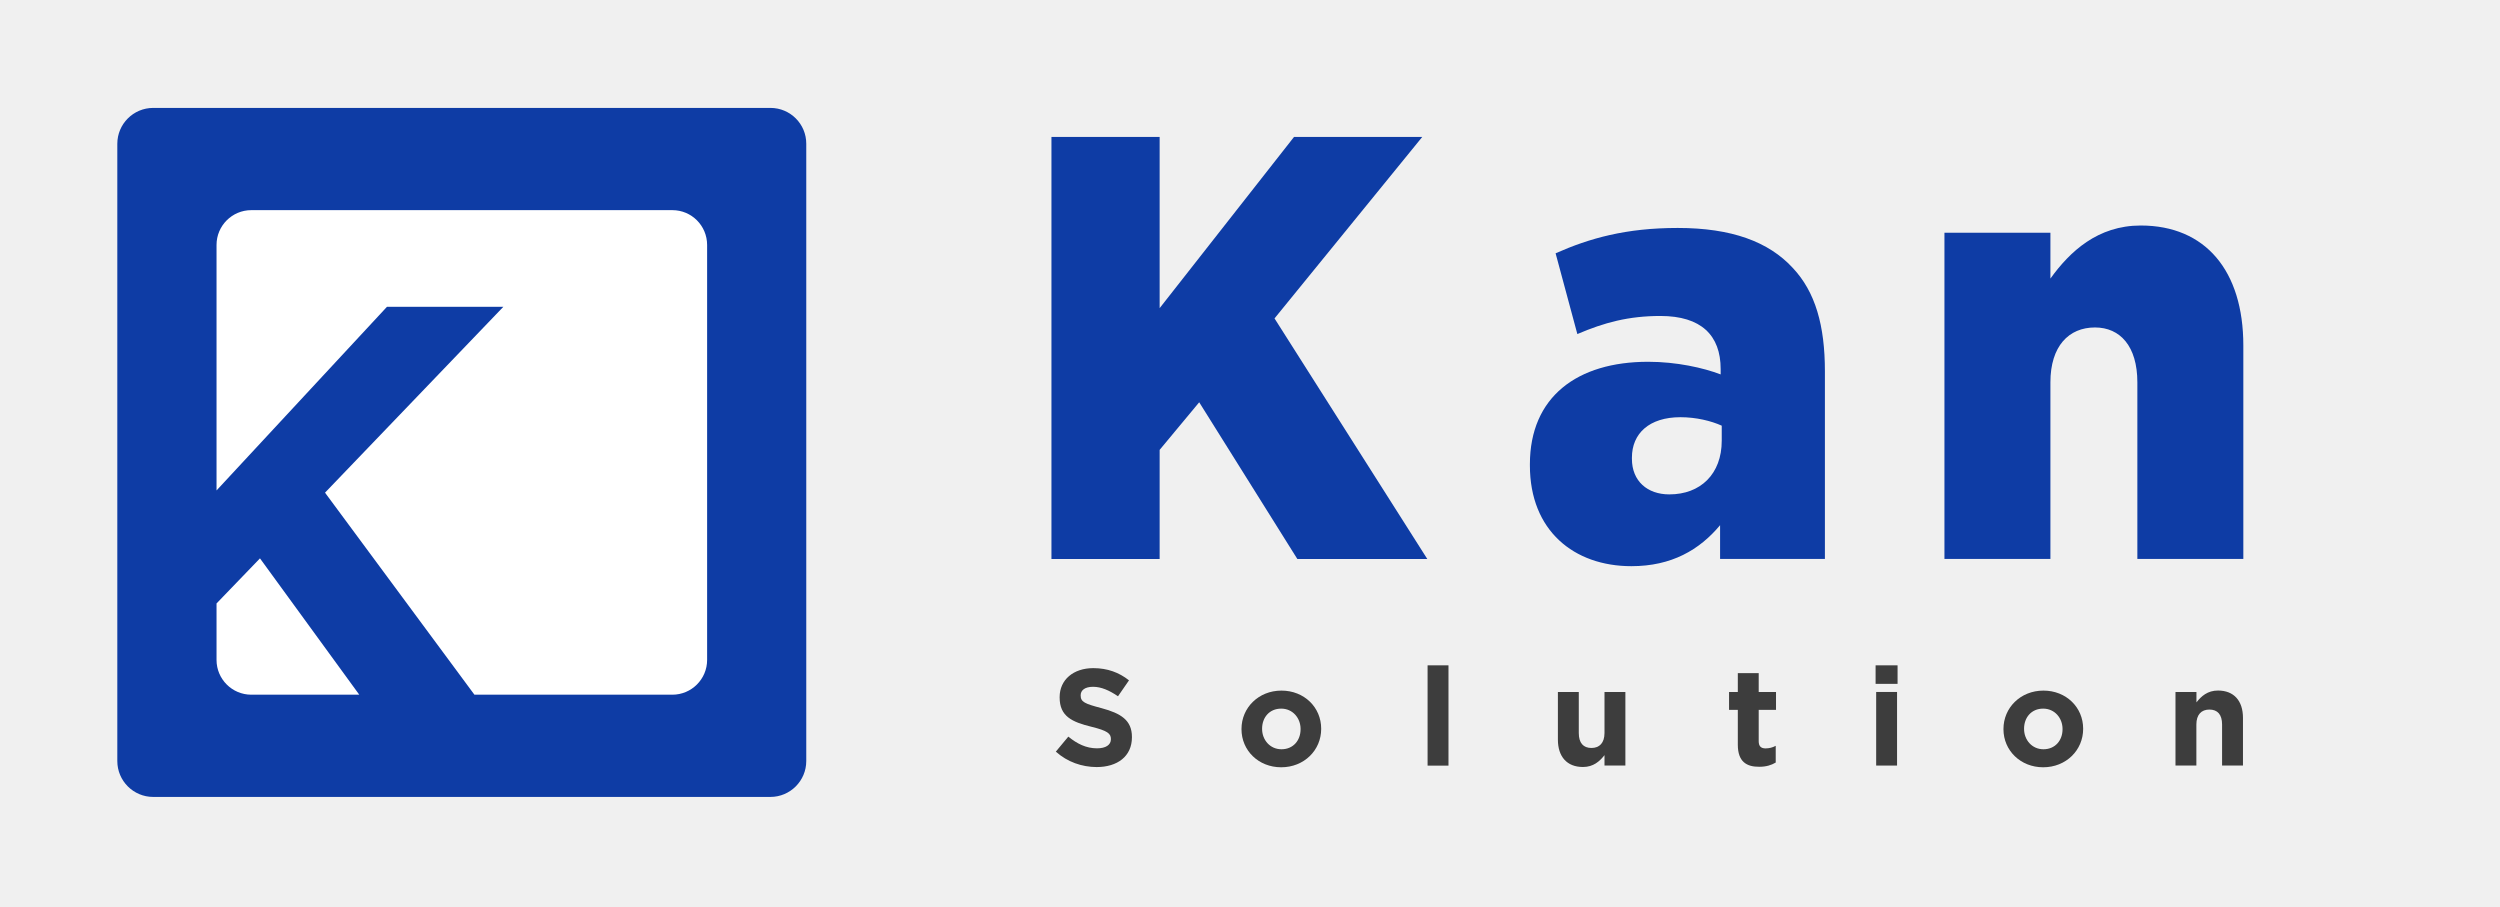
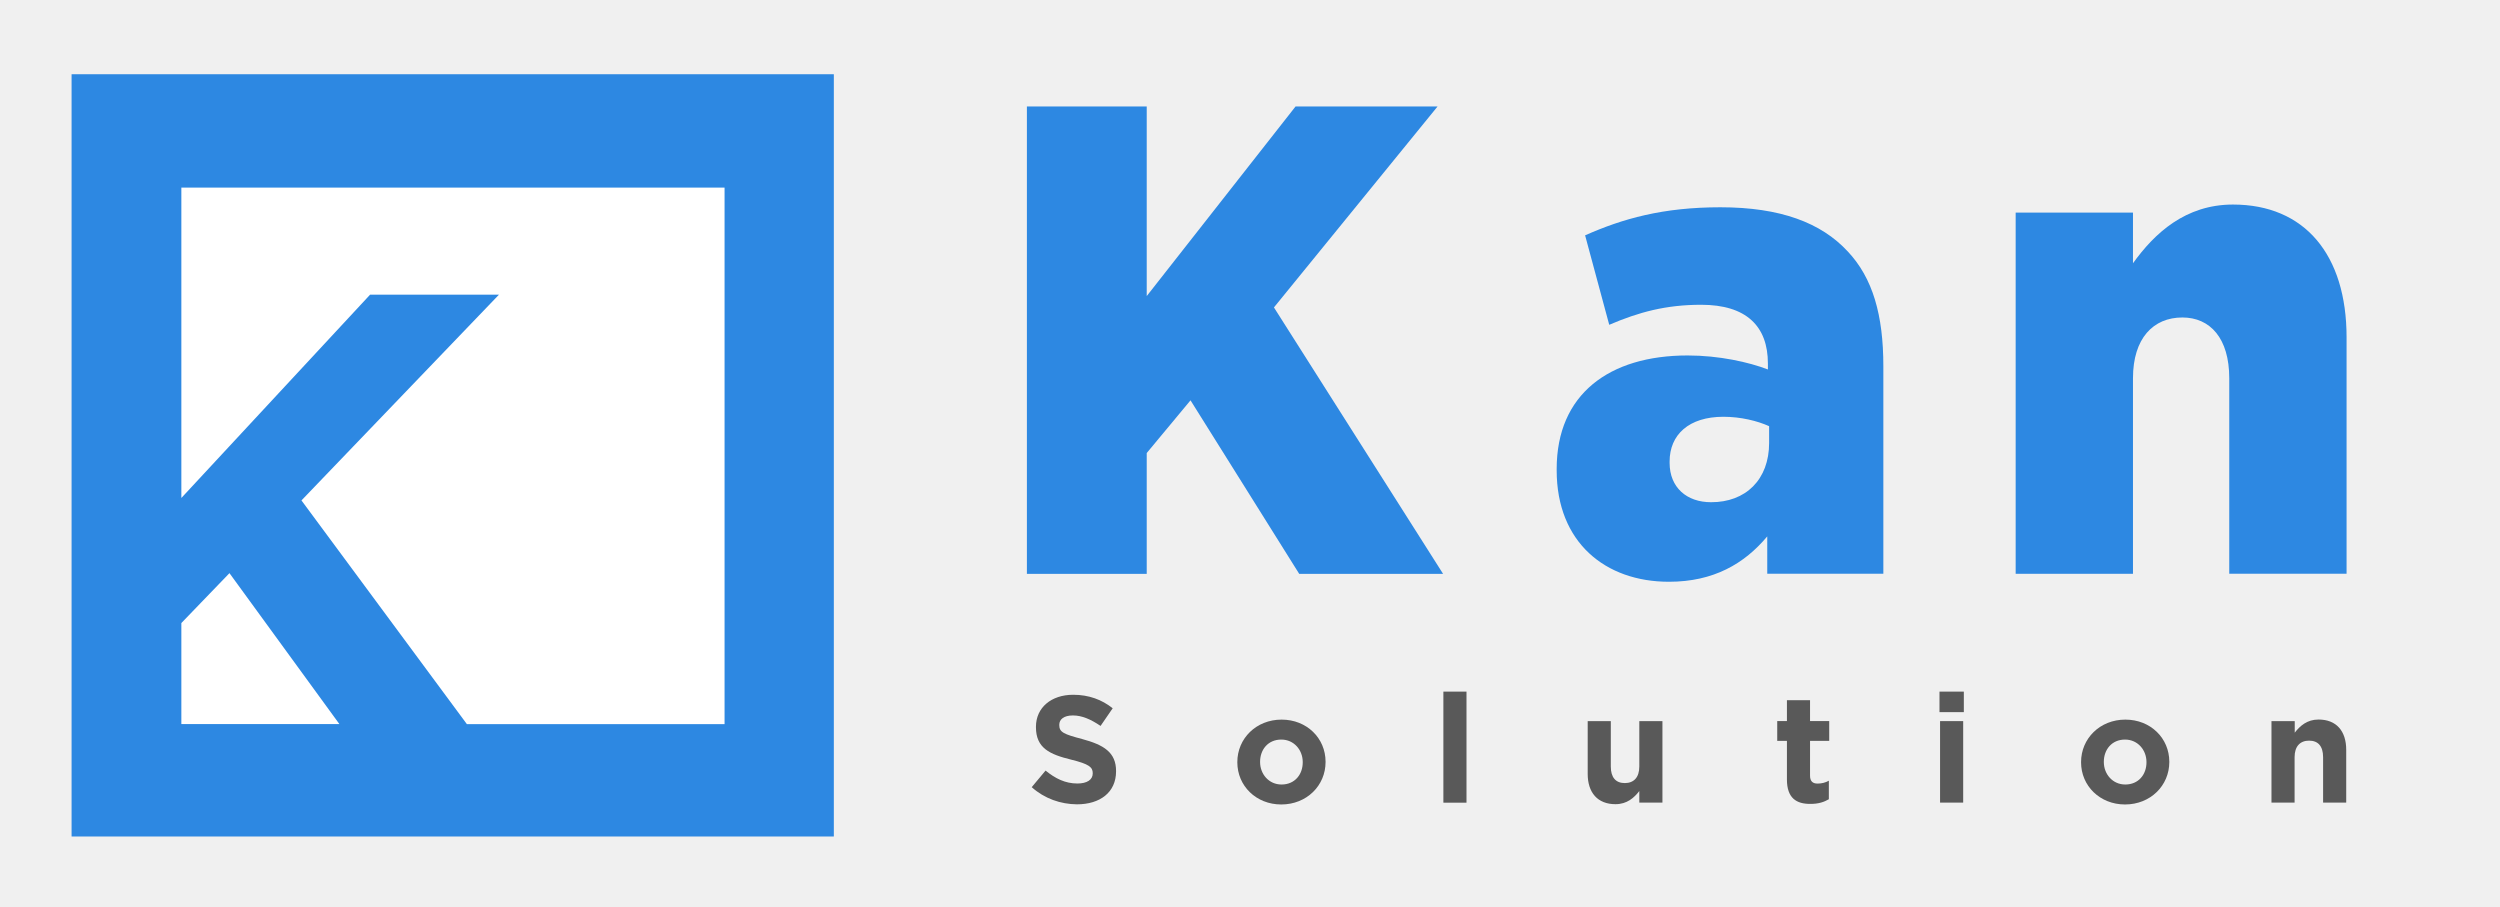
<svg xmlns="http://www.w3.org/2000/svg" version="1.0" id="Layer_1" x="0px" y="0px" viewBox="0 0 348.21 126.3" style="enable-background:new 0 0 348.21 126.3;" xml:space="preserve">
  <style type="text/css">
	.st0{display:none;}
- 	.st1{display:inline;opacity:0.33;fill:#840036;stroke:#000000;stroke-width:2;stroke-miterlimit:10;}
+ 	.st1{display:inline;opacity:0.33;fill:#840036;stroke:#000000;stroke-width:2;stroke-miterlimit:10;enable-background:new    ;}
	.st2{display:inline;}
	.st3{fill:url(#SVGID_1_);}
	.st4{fill:url(#SVGID_2_);}
	.st5{fill:url(#SVGID_3_);}
	.st6{fill:url(#SVGID_4_);}
	.st7{fill:url(#SVGID_5_);}
	.st8{fill:url(#SVGID_6_);}
	.st9{display:none;fill:#3A3434;}
	.st10{display:inline;fill:#0E3CA5;}
- 	.st11{fill:#0E3CA5;}
+ 	.st11{fill:#2D88E2;}
	.st12{fill:#FFFFFF;}
- 	.st13{fill:#3D3D3D;}
+ 	.st13{fill:#595959;}
</style>
  <g class="st0">
    <polygon class="st1" points="189.26,142.2 109.5,96.57 189.26,49.52 269.19,96.1  " />
    <polygon class="st1" points="185.02,93.56 109.45,45.72 187.01,4.61 267.24,48.72  " />
    <polygon class="st1" points="188.26,188.53 108.5,142.91 188.26,95.86 268.19,142.44  " />
  </g>
  <g class="st0">
    <g class="st2">
-       <linearGradient id="SVGID_1_" gradientUnits="userSpaceOnUse" x1="44.703" y1="145.446" x2="191.554" y2="145.446">
+       <linearGradient id="SVGID_1_" gradientUnits="userSpaceOnUse" x1="44.7" y1="-17.445" x2="191.55" y2="-17.445" gradientTransform="matrix(1 0 0 -1 0 128)">
        <stop offset="0" style="stop-color:#FFFFFF" />
        <stop offset="1" style="stop-color:#EFEFEF" />
      </linearGradient>
      <polygon class="st3" points="191.55,147.58 122.05,103.39 44.7,141.88 48.98,148.65 121.69,187.15 127.4,187.5 191.2,151.15   " />
-       <linearGradient id="SVGID_2_" gradientUnits="userSpaceOnUse" x1="158.836" y1="187.483" x2="73.137" y2="101.784" gradientTransform="matrix(0.9707 -0.0133 0.0203 0.9099 1.7769 16.4987)">
+       <linearGradient id="SVGID_2_" gradientUnits="userSpaceOnUse" x1="153.293" y1="-92.631" x2="67.596" y2="-6.934" gradientTransform="matrix(0.9707 -0.0133 -0.0203 -0.9099 9.0886 102.7288)">
        <stop offset="0" style="stop-color:#4B88EC" />
        <stop offset="8.567870e-03" style="stop-color:#4A87EB" />
        <stop offset="0.676" style="stop-color:#1F51B9" />
        <stop offset="1" style="stop-color:#0E3CA5" />
      </linearGradient>
-       <path class="st4" d="M192.34,144.32l-71.3-44.57c-1.6-1-3.62-1.06-5.28-0.15l-73.22,40.19c-1.71,0.94-2.72,2.66-2.71,4.61    c0.01,1.95,1.05,3.66,2.77,4.58l78.56,41.76l0,0c0.72,0.38,1.5,0.59,2.29,0.61c0.94,0.03,1.88-0.2,2.73-0.68l65.96-37.38    c1.62-0.92,2.61-2.57,2.65-4.43C194.83,147,193.91,145.3,192.34,144.32z M188.05,151.97l-16.19,8.48    c-3.1-6.12-9.81-10.54-17.78-10.93c-11.33-0.55-20.92,7.22-21.42,17.36c-0.2,3.99,5.45,6.73,8.39,9.7l-15.74,8.24    c-0.63,0.33-1.39,0.33-2.02-0.01L49.89,145.4c-0.68-0.37-1.09-1.04-1.08-1.79s0.42-1.41,1.12-1.77l69.62-35.27    c0.67-0.34,1.48-0.3,2.12,0.1l66.52,41.83c0.63,0.4,0.98,1.05,0.95,1.78C189.11,151.01,188.72,151.62,188.05,151.97z" />
+       <path class="st4" d="M192.34,144.32l-71.3-44.57c-1.6-1-3.62-1.06-5.28-0.15l-73.22,40.19c-1.71,0.94-2.72,2.66-2.71,4.61    c0.01,1.95,1.05,3.66,2.77,4.58l78.56,41.76l0,0c0.72,0.38,1.5,0.59,2.29,0.61c0.94,0.03,1.88-0.2,2.73-0.68l65.96-37.38    c1.62-0.92,2.61-2.57,2.65-4.43C194.83,147,193.91,145.3,192.34,144.32z M188.05,151.97l-16.19,8.48    c-3.1-6.12-9.81-10.54-17.78-10.93c-11.33-0.55-20.92,7.22-21.42,17.36c-0.2,3.99,5.45,6.73,8.39,9.7l-15.74,8.24    c-0.63,0.33-1.39,0.33-2.02-0.01l-73.4-39.41c-0.68-0.37-1.09-1.04-1.08-1.79s0.42-1.41,1.12-1.77l69.62-35.27    c0.67-0.34,1.48-0.3,2.12,0.1l66.52,41.83c0.63,0.4,0.98,1.05,0.95,1.78S188.72,151.62,188.05,151.97z" />
    </g>
    <g class="st2">
-       <linearGradient id="SVGID_3_" gradientUnits="userSpaceOnUse" x1="43.277" y1="111.049" x2="194.049" y2="111.049">
+       <linearGradient id="SVGID_3_" gradientUnits="userSpaceOnUse" x1="43.28" y1="16.95" x2="194.05" y2="16.95" gradientTransform="matrix(1 0 0 -1 0 128)">
        <stop offset="0" style="stop-color:#FFFFFF" />
        <stop offset="1" style="stop-color:#EFEFEF" />
      </linearGradient>
      <polygon class="st5" points="193.34,109.8 117.06,67.74 43.28,106.59 44.35,111.23 115.63,154.36 122.76,152.93 187.28,119.07     193.69,115.5 194.05,111.58   " />
-       <linearGradient id="SVGID_4_" gradientUnits="userSpaceOnUse" x1="155.713" y1="147.747" x2="77.448" y2="69.482" gradientTransform="matrix(1.0191 0.0321 -0.0303 0.9639 2.5493 1.8605)">
+       <linearGradient id="SVGID_4_" gradientUnits="userSpaceOnUse" x1="164.489" y1="-29.52" x2="86.216" y2="48.753" gradientTransform="matrix(1.0191 0.0321 0.0303 -0.9639 -9.9654 115.5576)">
        <stop offset="0" style="stop-color:#4B88EC" />
        <stop offset="8.567870e-03" style="stop-color:#4A87EB" />
        <stop offset="0.676" style="stop-color:#1F51B9" />
        <stop offset="1" style="stop-color:#0E3CA5" />
      </linearGradient>
-       <path class="st6" d="M193.23,107.93l-71.13-44.5c-1.6-1-3.62-1.06-5.28-0.15l-73.66,40.39c-1.65,0.9-2.66,2.57-2.71,4.45    c-0.05,1.88,0.88,3.59,2.49,4.58l71,43.64c0.78,0.48,1.67,0.74,2.57,0.77c0.9,0.03,1.81-0.18,2.63-0.61l73.8-39.52    c1.66-0.89,2.69-2.54,2.75-4.43C195.74,110.65,194.82,108.93,193.23,107.93z M191.7,115.75l-72.51,36.64    c-0.68,0.35-1.51,0.32-2.17-0.06l-39.7-23.12c0.63-0.16,1.25-0.35,1.88-0.58c8.24-3,13.12-10.72,10.9-17.24    c-2.22-6.52-10.7-9.38-18.93-6.38c-6.89,2.51-11.41,8.32-11.41,13.96l-12.62-7.35c-0.67-0.39-1.06-1.07-1.04-1.81    c0.02-0.74,0.44-1.4,1.13-1.76l72.37-37.45c0.35-0.18,0.73-0.26,1.12-0.25c0.38,0.01,0.76,0.12,1.09,0.32l70.03,41.52    c0.67,0.4,1.05,1.08,1.03,1.82S192.4,115.4,191.7,115.75z" />
+       <path class="st6" d="M193.23,107.93l-71.13-44.5c-1.6-1-3.62-1.06-5.28-0.15l-73.66,40.39c-1.65,0.9-2.66,2.57-2.71,4.45    s0.88,3.59,2.49,4.58l71,43.64c0.78,0.48,1.67,0.74,2.57,0.77s1.81-0.18,2.63-0.61l73.8-39.52c1.66-0.89,2.69-2.54,2.75-4.43    C195.74,110.65,194.82,108.93,193.23,107.93z M191.7,115.75l-72.51,36.64c-0.68,0.35-1.51,0.32-2.17-0.06l-39.7-23.12    c0.63-0.16,1.25-0.35,1.88-0.58c8.24-3,13.12-10.72,10.9-17.24s-10.7-9.38-18.93-6.38c-6.89,2.51-11.41,8.32-11.41,13.96    l-12.62-7.35c-0.67-0.39-1.06-1.07-1.04-1.81s0.44-1.4,1.13-1.76L119.6,70.6c0.35-0.18,0.73-0.26,1.12-0.25    c0.38,0.01,0.76,0.12,1.09,0.32l70.03,41.52c0.67,0.4,1.05,1.08,1.03,1.82S192.4,115.4,191.7,115.75z" />
    </g>
    <g class="st2">
-       <linearGradient id="SVGID_5_" gradientUnits="userSpaceOnUse" x1="154.042" y1="108.92" x2="79.721" y2="34.051">
+       <linearGradient id="SVGID_5_" gradientUnits="userSpaceOnUse" x1="154.042" y1="19.079" x2="79.718" y2="93.951" gradientTransform="matrix(1 0 0 -1 0 128)">
        <stop offset="0" style="stop-color:#FFFFFF" />
        <stop offset="1" style="stop-color:#EFEFEF" />
      </linearGradient>
      <polygon class="st7" points="126.33,37.45 117.06,29.96 44.7,68.81 62.88,83.43 113.5,116.22 189.06,74.16   " />
-       <linearGradient id="SVGID_6_" gradientUnits="userSpaceOnUse" x1="158.394" y1="112.773" x2="75.561" y2="29.939" gradientTransform="matrix(0.9992 -0.0405 0.0405 0.9992 -2.8601 4.791)">
+       <linearGradient id="SVGID_6_" gradientUnits="userSpaceOnUse" x1="145.128" y1="12.877" x2="62.304" y2="95.701" gradientTransform="matrix(0.9992 -0.0405 -0.0405 -0.9992 15.4749 129.7953)">
        <stop offset="0" style="stop-color:#4B88EC" />
        <stop offset="8.567870e-03" style="stop-color:#4A87EB" />
        <stop offset="0.676" style="stop-color:#1F51B9" />
        <stop offset="1" style="stop-color:#0E3CA5" />
      </linearGradient>
      <path class="st8" d="M190.74,68.13l-72.51-39.87c-1.55-0.85-3.4-0.86-4.96-0.04L43.15,65.39c-1.66,0.88-2.7,2.53-2.77,4.41    c-0.07,1.88,0.83,3.6,2.42,4.61l68.3,43.24c0.85,0.54,1.82,0.81,2.79,0.81c0.86,0,1.72-0.21,2.5-0.64l74.33-40.54    c1.7-0.93,2.72-2.64,2.72-4.57S192.44,69.06,190.74,68.13z M184.35,75.64l-69.9,36.66c-0.67,0.35-1.47,0.31-2.1-0.1L49.34,70.86    c-0.62-0.41-0.97-1.1-0.93-1.84c0.04-0.75,0.46-1.39,1.13-1.73l65.92-33.58c0.62-0.32,1.36-0.3,1.97,0.05l13.87,7.92    c-1.35,0.17-2.65,0.77-3.69,1.77c-0.01,0.01-0.03,0.03-0.04,0.04c-11.52,11.15-14.31,26.96-6.23,35.3s23.97,6.07,35.49-5.08    c1.49-1.44,2.83-2.96,4.02-4.53c0.83-1.09,1.27-2.43,1.3-3.8l0.06-3.79c0.01-0.89-0.15-1.75-0.47-2.54l22.69,12.96    c0.67,0.38,1.06,1.07,1.04,1.84C185.44,74.62,185.03,75.29,184.35,75.64z" />
    </g>
  </g>
-   <rect x="93.18" y="197.49" class="st9" width="99.98" height="65.76" />
  <g>
    <g>
      <g class="st0">
        <path class="st10" d="M129.75,107.89l2.88-3.72c1.87,1.61,3.89,2.42,6.05,2.42c1.39,0,2.13-0.49,2.13-1.38v-0.06     c0-0.81-0.61-1.33-3.15-1.93c-3.95-0.98-7.04-2.16-7.04-6.34v-0.06c0-3.78,2.75-6.46,7.23-6.46c3.2,0,5.65,0.92,7.68,2.68     l-2.59,3.95c-1.71-1.3-3.55-1.99-5.23-1.99c-1.25,0-1.87,0.58-1.87,1.3v0.06c0,0.89,0.67,1.36,3.23,1.96     c4.29,1.01,6.96,2.51,6.96,6.29v0.06c0,4.12-3.01,6.57-7.55,6.57C135.17,111.24,132.07,110.11,129.75,107.89z" />
-         <path class="st10" d="M147.67,103.16v-0.06c0-4.47,3.39-8.16,8-8.16c4.61,0,7.95,3.66,7.95,8.1v0.06c0,4.47-3.39,8.16-8,8.16     S147.67,107.63,147.67,103.16z M158.69,103.16v-0.06c0-1.9-1.28-3.52-3.07-3.52c-1.84,0-3.01,1.59-3.01,3.46v0.06     c0,1.9,1.28,3.52,3.07,3.52C157.52,106.62,158.69,105.04,158.69,103.16z" />
+         <path class="st10" d="M147.67,103.16v-0.06c0-4.47,3.39-8.16,8-8.16s7.95,3.66,7.95,8.1v0.06c0,4.47-3.39,8.16-8,8.16     S147.67,107.63,147.67,103.16z M158.69,103.16v-0.06c0-1.9-1.28-3.52-3.07-3.52c-1.84,0-3.01,1.59-3.01,3.46v0.06     c0,1.9,1.28,3.52,3.07,3.52C157.52,106.62,158.69,105.04,158.69,103.16z" />
        <path class="st10" d="M165.86,89.84h5.07v21.05h-5.07V89.84z" />
        <path class="st10" d="M173.65,105.5V95.29h5.07v8.45c0,1.73,0.8,2.62,2.05,2.62c1.2,0,2.11-0.89,2.11-2.62v-8.45h5.07v15.6h-5.07     v-2.13c-0.93,1.3-2.27,2.48-4.32,2.48C175.46,111.24,173.65,109.07,173.65,105.5z" />
        <path class="st10" d="M191.55,106.05V99.7h-1.71v-4.41h1.71v-3.95h5.07v3.95h3.36v4.41h-3.36v5.28c0,1.12,0.45,1.56,1.39,1.56     c0.67,0,1.31-0.2,1.92-0.52v4.3c-0.93,0.55-2.11,0.89-3.52,0.89C193.33,111.21,191.55,109.77,191.55,106.05z" />
        <path class="st10" d="M202.16,89.84h5.28v4.04h-5.28V89.84z M202.27,95.29h5.07v15.6h-5.07V95.29z" />
-         <path class="st10" d="M209.57,103.16v-0.06c0-4.47,3.39-8.16,8-8.16c4.61,0,7.95,3.66,7.95,8.1v0.06c0,4.47-3.39,8.16-8,8.16     C212.91,111.27,209.57,107.63,209.57,103.16z M220.59,103.16v-0.06c0-1.9-1.28-3.52-3.07-3.52c-1.84,0-3.01,1.59-3.01,3.46v0.06     c0,1.9,1.28,3.52,3.07,3.52C219.41,106.62,220.59,105.04,220.59,103.16z" />
+         <path class="st10" d="M209.57,103.16v-0.06c0-4.47,3.39-8.16,8-8.16s7.95,3.66,7.95,8.1v0.06c0,4.47-3.39,8.16-8,8.16     C212.91,111.27,209.57,107.63,209.57,103.16z M220.59,103.16v-0.06c0-1.9-1.28-3.52-3.07-3.52c-1.84,0-3.01,1.59-3.01,3.46v0.06     c0,1.9,1.28,3.52,3.07,3.52C219.41,106.62,220.59,105.04,220.59,103.16z" />
        <path class="st10" d="M227.66,95.29h5.07v2.19c0.93-1.3,2.27-2.54,4.32-2.54c3.09,0,4.91,2.16,4.91,5.74v10.21h-5.07v-8.45     c0-1.73-0.83-2.62-2.03-2.62c-1.25,0-2.13,0.89-2.13,2.62v8.45h-5.07V95.29z" />
      </g>
      <g>
-         <path class="st11" d="M146.45,19.07h15.07v23.85l18.72-23.85h17.86l-20.58,25.28l21.28,33.51h-18.1l-13.67-21.83l-5.51,6.63v15.2     h-15.07V19.07z" />
-         <path class="st11" d="M213.09,64.84v-0.17c0-9.4,6.6-14.28,16.47-14.28c3.96,0,7.69,0.84,10.1,1.76V51.4     c0-4.7-2.72-7.39-8.39-7.39c-4.43,0-7.84,0.92-11.57,2.52l-3.03-11.25c4.74-2.1,9.79-3.53,17.01-3.53c7.53,0,12.66,1.93,16,5.54     c3.18,3.36,4.5,8.06,4.5,14.44v26.12h-14.6v-4.7c-2.87,3.44-6.76,5.71-12.35,5.71C219.23,78.86,213.09,73.91,213.09,64.84z      M239.81,61.39v-2.1c-1.48-0.67-3.57-1.18-5.75-1.18c-4.35,0-6.76,2.27-6.76,5.63v0.17c0,3.11,2.17,4.95,5.2,4.95     C236.86,68.87,239.81,66.01,239.81,61.39z" />
-         <path class="st11" d="M270.83,32.42h14.76v6.38c2.72-3.78,6.6-7.39,12.58-7.39c9.01,0,14.29,6.3,14.29,16.71v29.73H297.7v-24.6     c0-5.04-2.41-7.64-5.9-7.64c-3.65,0-6.21,2.6-6.21,7.64v24.6h-14.76V32.42z" />
-       </g>
-       <g>
-         <path class="st11" d="M107.31,15.03H21.34c-2.76,0-5,2.24-5,5V106c0,2.76,2.24,5,5,5h85.96c2.76,0,5-2.24,5-5V20.03     C112.31,17.27,110.07,15.03,107.31,15.03z" />
+         <rect x="9.97" y="10.34" class="st11" width="106.17" height="106.17" />
        <g>
-           <path class="st12" d="M36.21,77.77l-6.05,6.28v7.87c0,2.67,2.17,4.84,4.84,4.84h15.04L36.21,77.77z" />
-           <path class="st12" d="M93.65,29.27H35c-2.67,0-4.84,2.17-4.84,4.84v34.2L53.9,42.73h16.21L45.27,68.62l20.81,28.14h27.57      c2.67,0,4.84-2.17,4.84-4.84v-57.8C98.49,31.44,96.33,29.27,93.65,29.27z" />
+           <path class="st12" d="M31.96,79.83l-6.7,6.95v14.07h22.01L31.96,79.83z" />
+           <path class="st12" d="M100.92,26.13H25.26v43.23l26.29-28.32H69.5L41.99,69.7l23.04,31.16h35.89V26.13z" />
        </g>
      </g>
    </g>
    <g>
+       <path class="st11" d="M143.03,14.83h16.69v26.41l20.73-26.41h19.78l-22.79,27.99L201,79.93h-20.04l-15.14-24.17l-6.1,7.34v16.83    h-16.69L143.03,14.83L143.03,14.83z" />
+       <path class="st11" d="M216.82,65.51v-0.19c0-10.41,7.31-15.81,18.24-15.81c4.38,0,8.52,0.93,11.18,1.95v-0.83    c0-5.2-3.01-8.18-9.29-8.18c-4.91,0-8.68,1.02-12.81,2.79l-3.36-12.46c5.25-2.33,10.84-3.91,18.84-3.91    c8.34,0,14.02,2.14,17.72,6.13c3.52,3.72,4.98,8.92,4.98,15.99v28.92h-16.17v-5.2c-3.18,3.81-7.49,6.32-13.68,6.32    C223.62,81.04,216.82,75.56,216.82,65.51z M246.41,61.69v-2.33c-1.64-0.74-3.95-1.31-6.37-1.31c-4.82,0-7.49,2.51-7.49,6.23v0.19    c0,3.44,2.4,5.48,5.76,5.48C243.14,69.97,246.41,66.81,246.41,61.69z" />
+       <path class="st11" d="M280.75,29.61h16.34v7.06c3.01-4.19,7.31-8.18,13.93-8.18c9.98,0,15.82,6.98,15.82,18.5v32.92h-16.34V52.68    c0-5.58-2.67-8.46-6.53-8.46c-4.04,0-6.88,2.88-6.88,8.46v27.24h-16.34L280.75,29.61L280.75,29.61z" />
+     </g>
+     <g>
      <g>
-         <path class="st13" d="M147.06,104.69l1.74-2.09c1.22,0.99,2.47,1.63,4,1.63c1.22,0,1.93-0.48,1.93-1.26v-0.04     c0-0.75-0.46-1.15-2.7-1.7c-2.72-0.67-4.44-1.45-4.44-4.09v-0.04c0-2.43,1.93-4.04,4.69-4.04c1.97,0,3.6,0.61,4.97,1.7     l-1.53,2.22c-1.21-0.82-2.33-1.32-3.48-1.32s-1.72,0.5-1.72,1.17v0.04c0,0.9,0.57,1.15,2.89,1.76c2.72,0.73,4.25,1.68,4.25,4.02     v0.04c0,2.66-2.03,4.15-4.92,4.15C150.7,106.83,148.67,106.14,147.06,104.69z" />
-         <path class="st13" d="M172.92,101.57v-0.04c0-2.95,2.37-5.34,5.57-5.34c3.16,0,5.53,2.33,5.53,5.3v0.04     c0,2.95-2.37,5.34-5.57,5.34C175.29,106.87,172.92,104.53,172.92,101.57z M181.15,101.57v-0.04c0-1.51-1.09-2.83-2.7-2.83     c-1.66,0-2.66,1.26-2.66,2.79v0.04c0,1.51,1.09,2.83,2.7,2.83C180.15,104.36,181.15,103.1,181.15,101.57z" />
-         <path class="st13" d="M198.84,92.67h2.91v13.97h-2.91V92.67z" />
-         <path class="st13" d="M216.99,103.02v-6.64h2.91v5.72c0,1.38,0.63,2.08,1.76,2.08s1.82-0.71,1.82-2.08v-5.72h2.91v10.25h-2.91     v-1.45c-0.67,0.86-1.55,1.65-3,1.65C218.25,106.83,216.99,105.39,216.99,103.02z" />
-         <path class="st13" d="M242.05,103.73v-4.86h-1.22v-2.49h1.22v-2.62h2.91v2.62h2.41v2.49h-2.41v4.38c0,0.67,0.31,0.99,0.94,0.99     c0.52,0,0.99-0.12,1.43-0.36v2.33c-0.61,0.36-1.32,0.59-2.3,0.59C243.28,106.81,242.05,106.1,242.05,103.73z" />
-         <path class="st13" d="M261.24,92.67h3.06v2.58h-3.06V92.67z M261.32,96.38h2.91v10.25h-2.91V96.38z" />
-         <path class="st13" d="M279.05,101.57v-0.04c0-2.95,2.37-5.34,5.57-5.34c3.16,0,5.53,2.33,5.53,5.3v0.04     c0,2.95-2.37,5.34-5.57,5.34C281.43,106.87,279.05,104.53,279.05,101.57z M287.28,101.57v-0.04c0-1.51-1.09-2.83-2.7-2.83     c-1.66,0-2.66,1.26-2.66,2.79v0.04c0,1.51,1.09,2.83,2.7,2.83C286.28,104.36,287.28,103.1,287.28,101.57z" />
-         <path class="st13" d="M303.02,96.38h2.91v1.45c0.67-0.86,1.55-1.65,3-1.65c2.22,0,3.48,1.43,3.48,3.81v6.64h-2.91v-5.72     c0-1.38-0.63-2.08-1.76-2.08s-1.82,0.71-1.82,2.08v5.72h-2.91V96.38z" />
+         <path class="st13" d="M143.7,109.64l1.93-2.31c1.35,1.1,2.74,1.8,4.43,1.8c1.35,0,2.14-0.53,2.14-1.4v-0.04     c0-0.83-0.51-1.27-2.99-1.88c-3.01-0.74-4.92-1.61-4.92-4.53v-0.04c0-2.69,2.14-4.47,5.19-4.47c2.18,0,3.99,0.68,5.5,1.88     l-1.69,2.46c-1.34-0.91-2.58-1.46-3.85-1.46c-1.27,0-1.9,0.55-1.9,1.3v0.04c0,1,0.63,1.27,3.2,1.95     c3.01,0.81,4.71,1.86,4.71,4.45v0.04c0,2.95-2.25,4.6-5.45,4.6C147.73,112.01,145.49,111.24,143.7,109.64z" />
+         <path class="st13" d="M172.34,106.18v-0.04c0-3.27,2.62-5.91,6.17-5.91c3.5,0,6.12,2.58,6.12,5.87v0.04     c0,3.27-2.62,5.91-6.17,5.91C174.96,112.05,172.34,109.46,172.34,106.18z M181.45,106.18v-0.04c0-1.67-1.21-3.13-2.99-3.13     c-1.84,0-2.95,1.4-2.95,3.09v0.04c0,1.67,1.21,3.13,2.99,3.13C180.34,109.27,181.45,107.88,181.45,106.18z" />
+         <path class="st13" d="M201.04,96.33h3.22v15.47h-3.22V96.33z" />
+         <path class="st13" d="M221.14,107.79v-7.35h3.22v6.33c0,1.53,0.7,2.3,1.95,2.3s2.02-0.79,2.02-2.3v-6.33h3.22v11.35h-3.22v-1.61     c-0.74,0.95-1.72,1.83-3.32,1.83C222.53,112.01,221.14,110.41,221.14,107.79z" />
+         <path class="st13" d="M248.89,108.57v-5.38h-1.35v-2.76h1.35v-2.9h3.22v2.9h2.67v2.76h-2.67v4.85c0,0.74,0.34,1.1,1.04,1.1     c0.58,0,1.1-0.13,1.58-0.4v2.58c-0.68,0.4-1.46,0.65-2.55,0.65C250.25,111.99,248.89,111.2,248.89,108.57z" />
+         <path class="st13" d="M270.14,96.33h3.39v2.86h-3.39V96.33z M270.22,100.44h3.22v11.35h-3.22V100.44z" />
+         <path class="st13" d="M289.86,106.18v-0.04c0-3.27,2.62-5.91,6.17-5.91c3.5,0,6.12,2.58,6.12,5.87v0.04     c0,3.27-2.62,5.91-6.17,5.91C292.49,112.05,289.86,109.46,289.86,106.18z M298.97,106.18v-0.04c0-1.67-1.21-3.13-2.99-3.13     c-1.84,0-2.95,1.4-2.95,3.09v0.04c0,1.67,1.21,3.13,2.99,3.13C297.86,109.27,298.97,107.88,298.97,106.18z" />
+         <path class="st13" d="M316.4,100.44h3.22v1.61c0.74-0.95,1.72-1.83,3.32-1.83c2.46,0,3.85,1.58,3.85,4.22v7.35h-3.22v-6.33     c0-1.53-0.7-2.3-1.95-2.3s-2.02,0.79-2.02,2.3v6.33h-3.22v-11.35H316.4z" />
      </g>
    </g>
  </g>
</svg>
